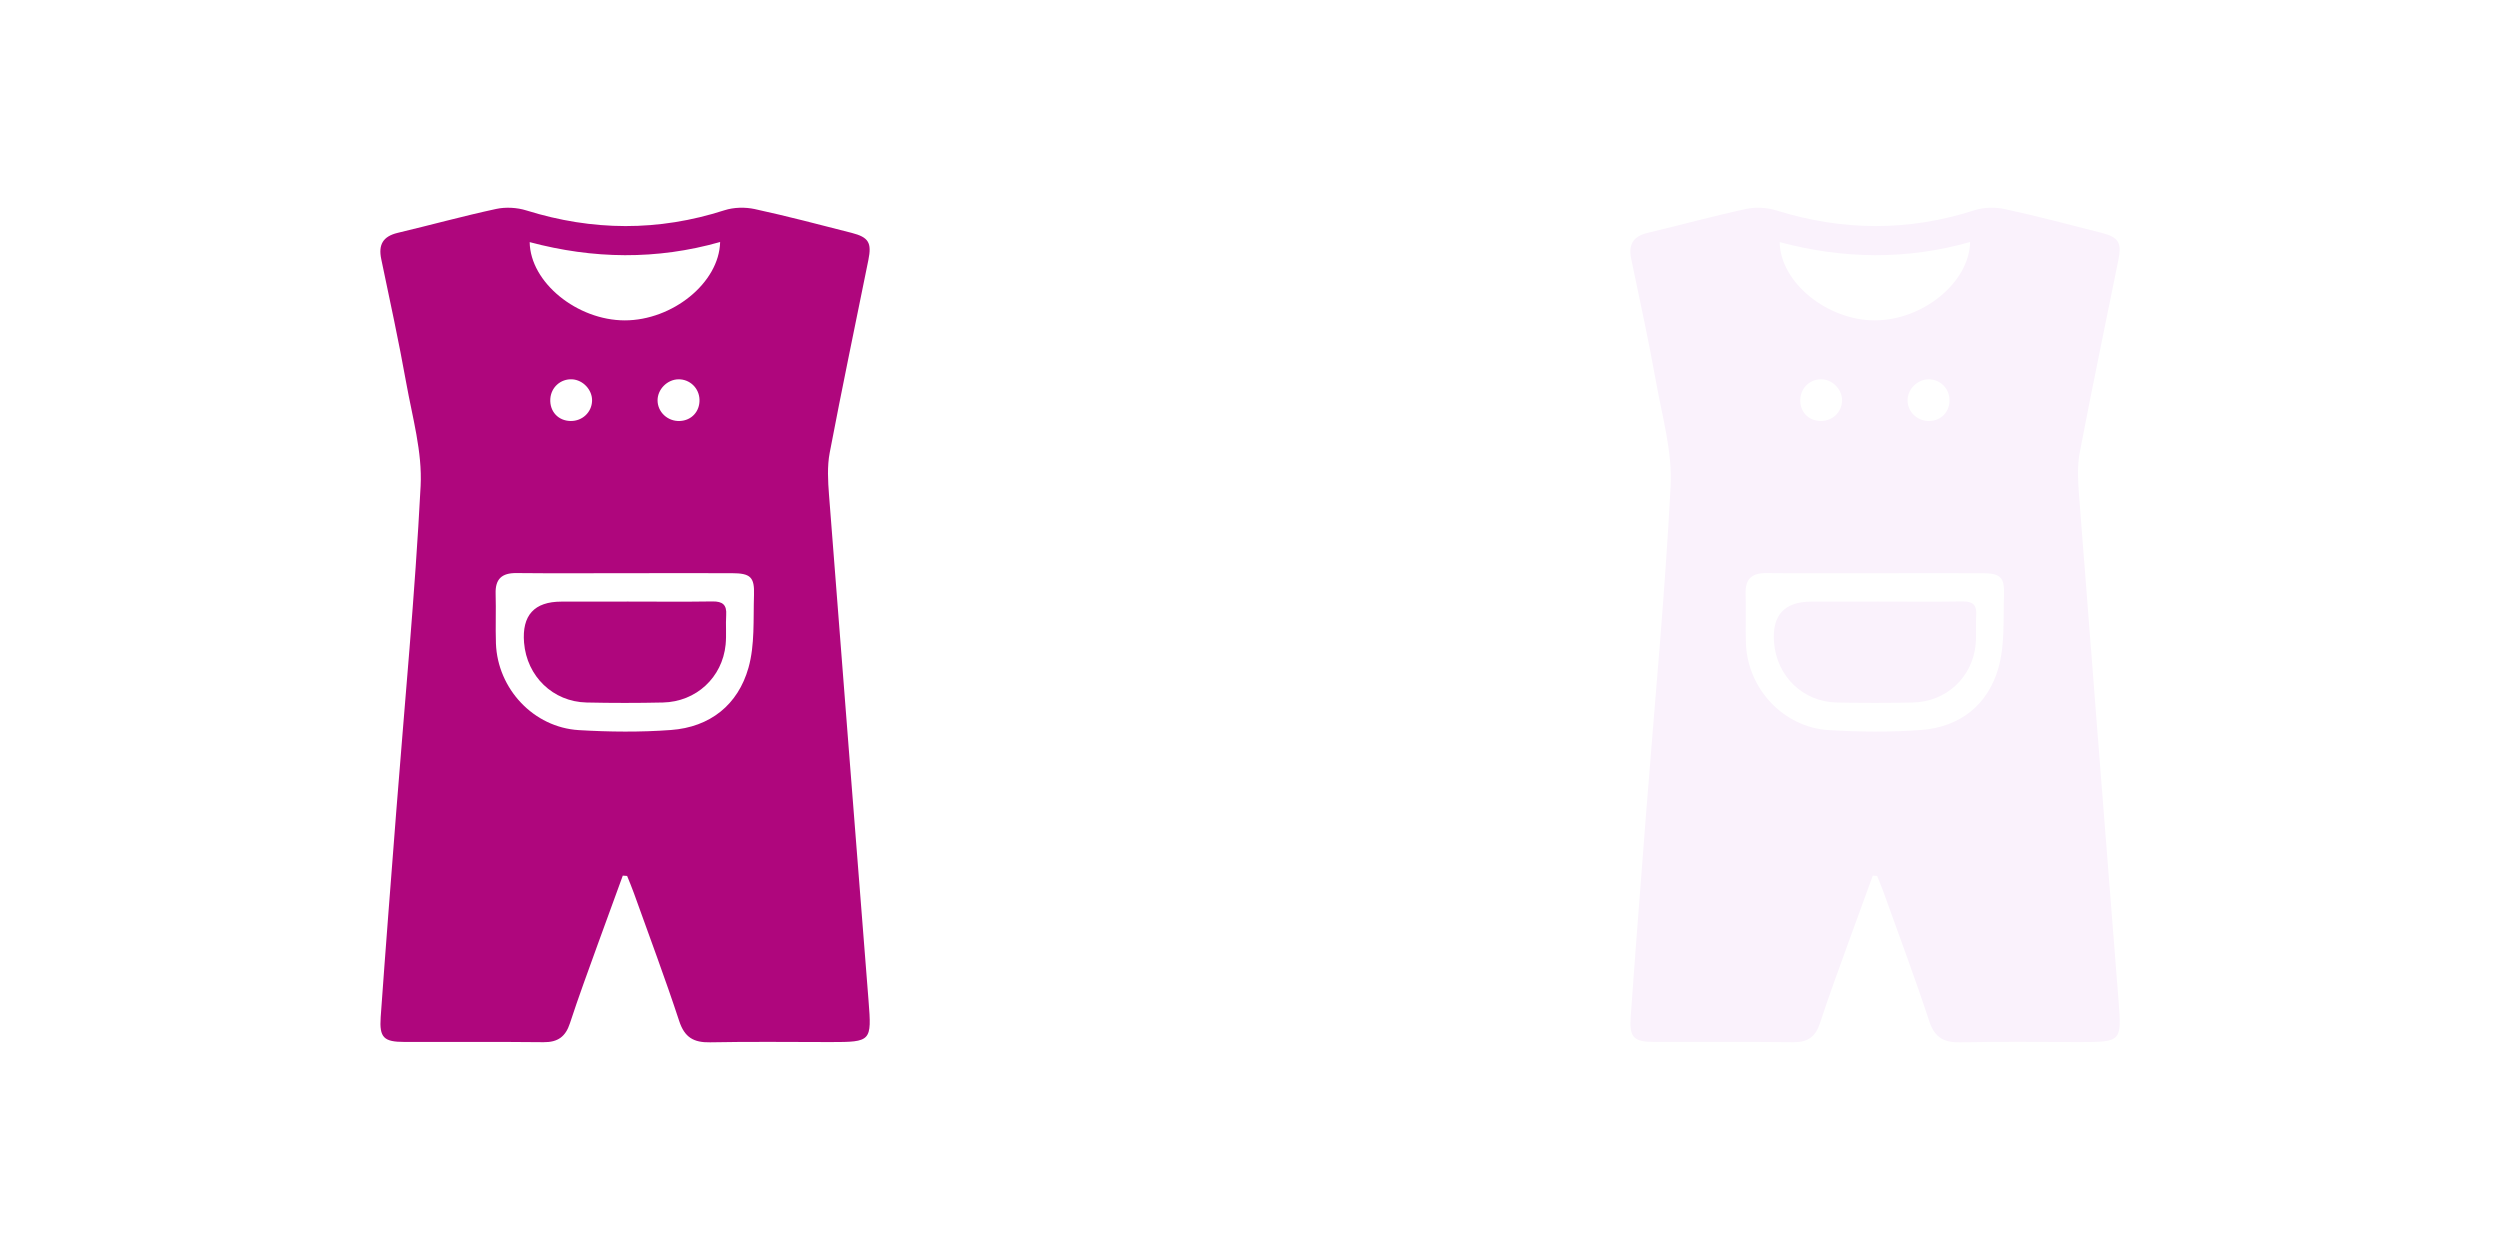
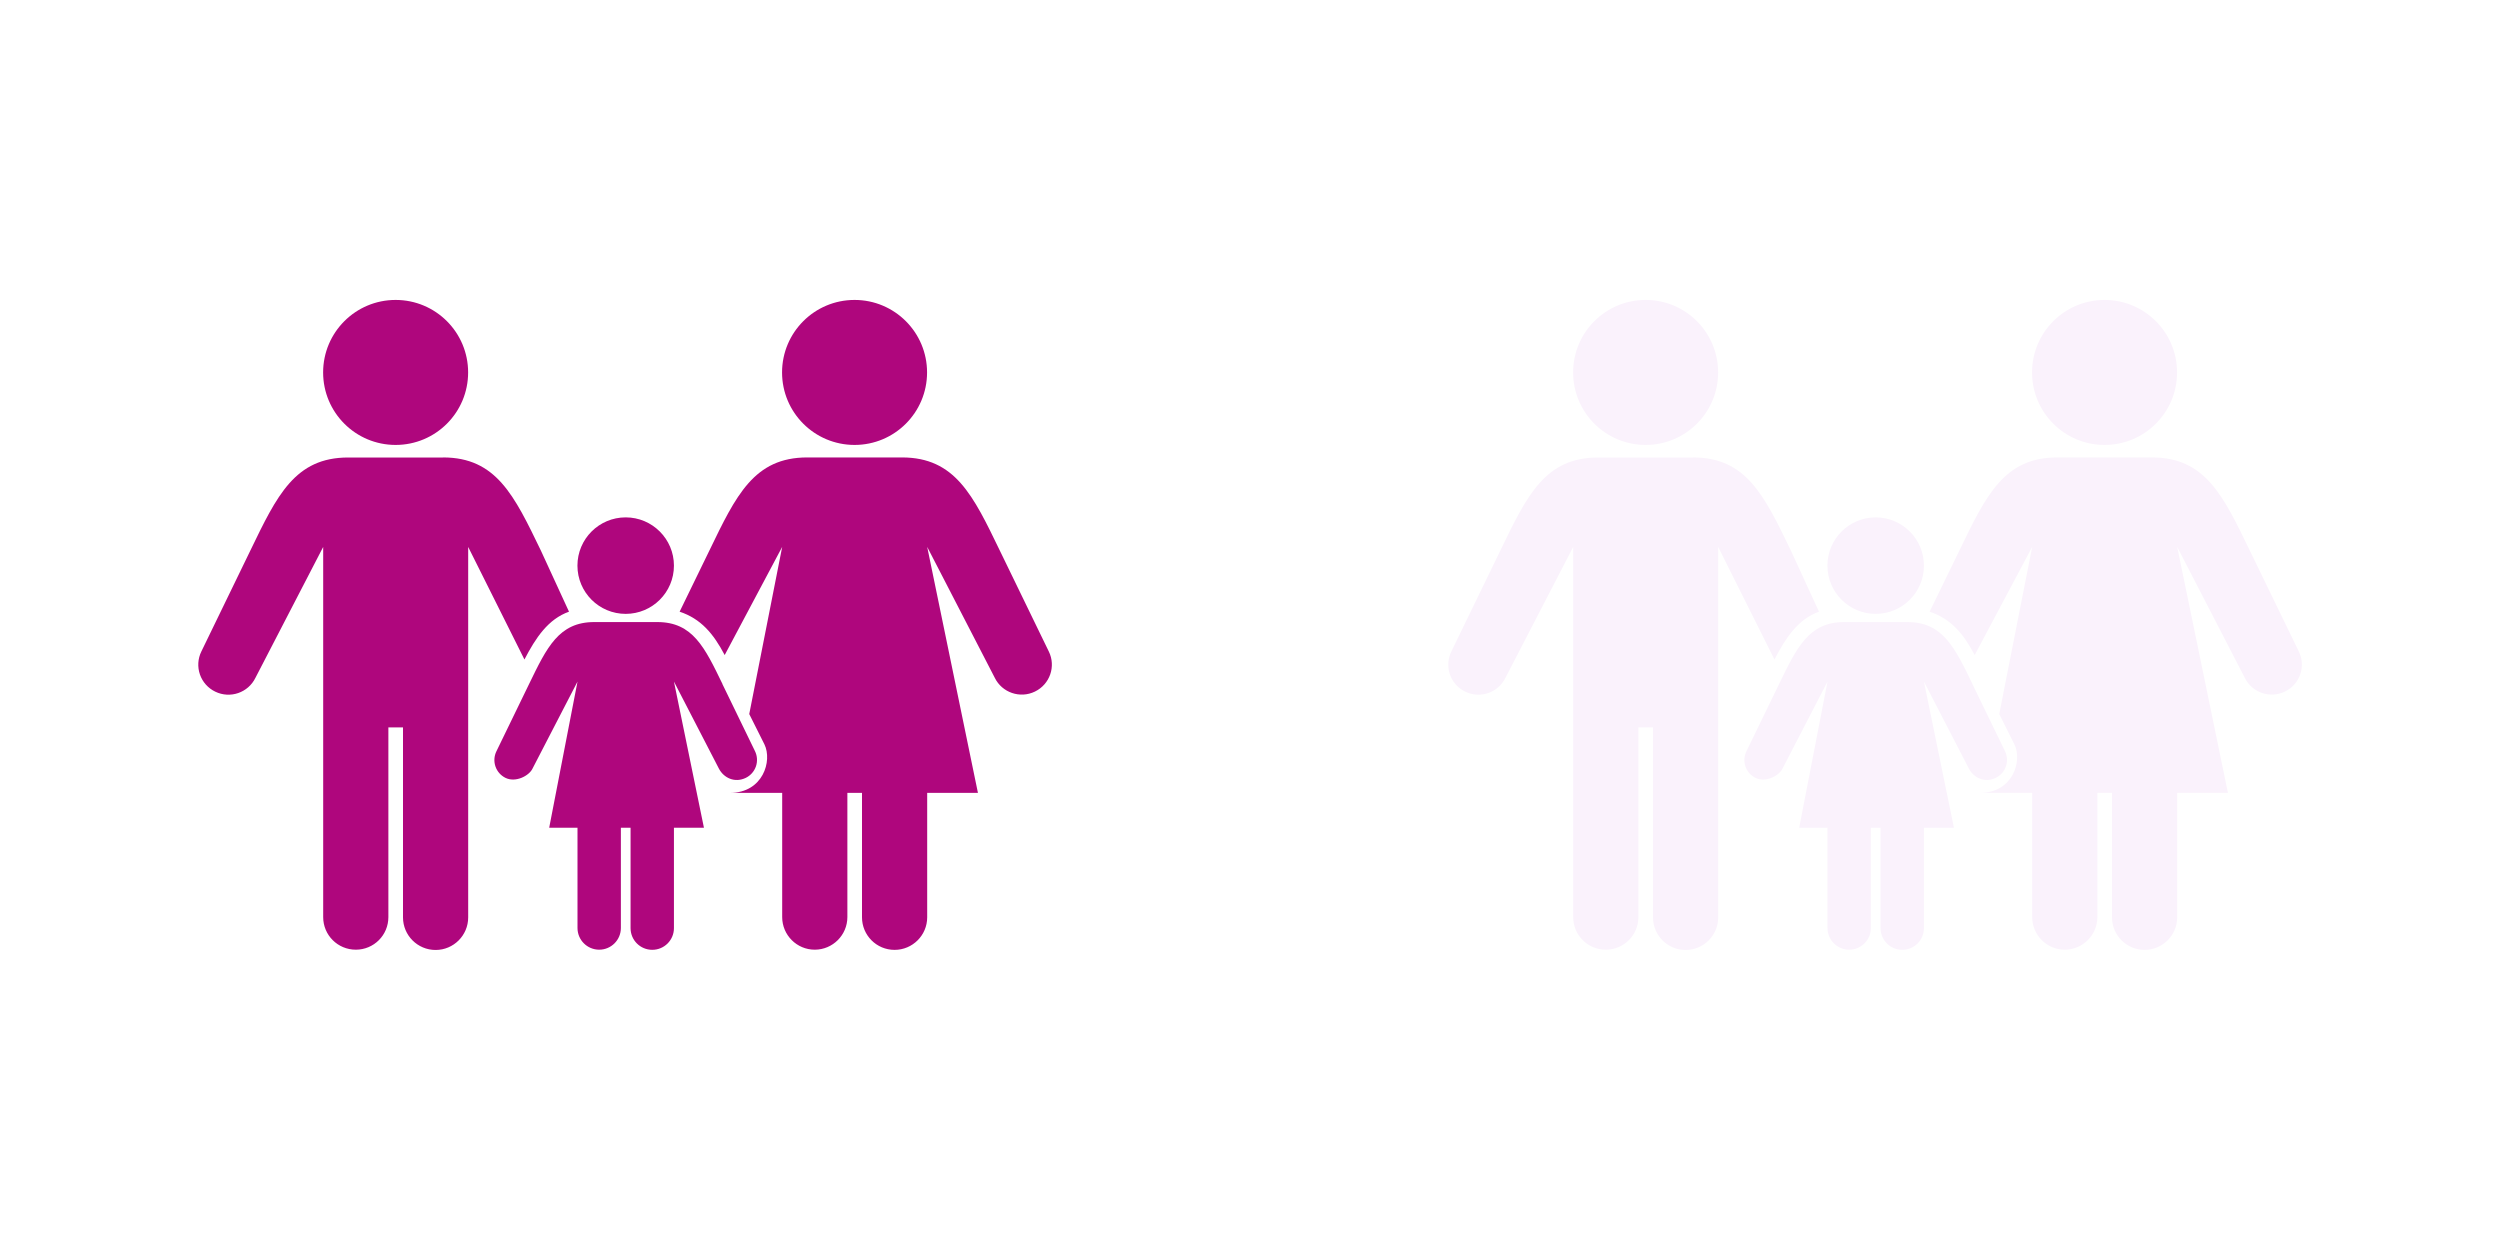
- <svg xmlns="http://www.w3.org/2000/svg" id="Capa_2" data-name="Capa 2" viewBox="0 0 400 200">
+ <svg xmlns="http://www.w3.org/2000/svg" viewBox="0 0 400 200">
  <defs>
-     <style>
-       .cls-1 {
-         fill: none;
-       }
- 
-       .cls-1, .cls-2, .cls-3 {
-         stroke-width: 0px;
-       }
- 
-       .cls-2 {
-         fill: #af067d;
-       }
- 
-       .cls-3 {
-         fill: #faf2fc;
-       }
-     </style>
+     <style>.cls-1{fill:none;stroke-width:0}</style>
  </defs>
-   <g id="Capa_1-2" data-name="Capa 1">
-     <g>
-       <rect class="cls-1" width="200" height="200" />
-       <g>
-         <rect class="cls-1" x="200" width="200" height="200" />
-         <g id="iAg7kN.tif">
-           <g>
-             <path class="cls-3" d="m299.65,140.09c-1.33,3.64-2.67,7.28-3.98,10.92-1.52,4.23-3.09,8.44-4.48,12.71-.7,2.15-1.94,3.05-4.21,3.03-7.42-.08-14.83-.02-22.25-.04-3.33,0-4.05-.69-3.82-3.97.78-10.97,1.64-21.94,2.49-32.9,1.35-17.36,3-34.71,3.9-52.09.28-5.44-1.32-11.01-2.3-16.47-1.19-6.63-2.62-13.23-4-19.82-.49-2.32.28-3.64,2.62-4.2,5.26-1.25,10.48-2.69,15.77-3.83,1.53-.33,3.33-.23,4.83.24,10.59,3.3,21.11,3.38,31.7-.03,1.49-.48,3.29-.52,4.83-.19,5.2,1.13,10.36,2.49,15.52,3.81,2.72.7,3.23,1.58,2.67,4.34-2.08,10.28-4.23,20.55-6.19,30.85-.41,2.17-.28,4.49-.11,6.71,2.08,27,4.21,53.99,6.33,80.99.51,6.47.43,6.58-6.1,6.58-6.42,0-12.83-.09-19.25.04-2.63.05-4.09-.78-4.95-3.41-2.26-6.87-4.81-13.65-7.25-20.47-.33-.92-.72-1.83-1.08-2.74-.23-.02-.45-.04-.68-.05Zm.47-48.38c-5.83,0-11.67.04-17.5-.02-2.31-.02-3.39.93-3.32,3.28.08,2.67-.04,5.34.05,8,.27,7.25,6.03,13.42,13.27,13.85,4.9.29,9.85.34,14.73-.02,6.26-.46,10.73-4.02,12.41-9.97,1.03-3.67.75-7.73.88-11.62.1-2.9-.58-3.49-3.53-3.5-5.67-.02-11.33,0-17,0Zm-15.37-52.97c.09,6.47,7.62,12.52,15.22,12.52,7.6,0,15.1-5.99,15.25-12.54-10.16,2.89-20.32,2.73-30.47.02Zm27.17,25.19c-.06-1.84-1.55-3.27-3.38-3.24-1.77.03-3.32,1.58-3.33,3.34-.01,1.89,1.61,3.41,3.56,3.33,1.88-.08,3.21-1.53,3.15-3.43Zm-17.19.22c.06-1.76-1.44-3.37-3.2-3.46-1.83-.09-3.36,1.28-3.48,3.12-.13,2.02,1.27,3.53,3.26,3.55,1.86.02,3.36-1.39,3.42-3.21Z" />
-             <path class="cls-3" d="m300.29,96.25c4.57,0,9.15.05,13.72-.02,1.6-.02,2.29.53,2.18,2.17-.1,1.57.06,3.17-.09,4.74-.53,5.27-4.72,9.14-10.03,9.26-4.07.09-8.15.09-12.22,0-5.38-.12-9.56-4.19-10-9.57q-.54-6.57,5.97-6.57c3.49,0,6.99,0,10.48,0Z" />
-           </g>
-         </g>
-       </g>
-       <g id="iAg7kN.tif-2" data-name="iAg7kN.tif">
-         <g>
-           <path class="cls-2" d="m99.65,140.09c-1.33,3.64-2.67,7.28-3.98,10.92-1.52,4.23-3.09,8.44-4.48,12.71-.7,2.15-1.94,3.05-4.21,3.03-7.42-.08-14.83-.02-22.25-.04-3.33,0-4.05-.69-3.82-3.97.78-10.97,1.64-21.94,2.49-32.9,1.35-17.36,3-34.71,3.9-52.09.28-5.44-1.32-11.01-2.3-16.47-1.19-6.63-2.62-13.23-4-19.82-.49-2.32.28-3.64,2.62-4.2,5.26-1.25,10.48-2.69,15.77-3.83,1.53-.33,3.33-.23,4.83.24,10.59,3.3,21.11,3.38,31.7-.03,1.49-.48,3.29-.52,4.83-.19,5.2,1.13,10.36,2.49,15.52,3.81,2.72.7,3.23,1.58,2.67,4.34-2.08,10.28-4.23,20.55-6.19,30.85-.41,2.17-.28,4.49-.11,6.71,2.08,27,4.21,53.99,6.33,80.99.51,6.47.43,6.58-6.1,6.58-6.42,0-12.83-.09-19.25.04-2.63.05-4.09-.78-4.95-3.41-2.26-6.87-4.81-13.65-7.25-20.47-.33-.92-.72-1.83-1.08-2.74-.23-.02-.45-.04-.68-.05Zm.47-48.38c-5.83,0-11.67.04-17.5-.02-2.31-.02-3.39.93-3.32,3.28.08,2.67-.04,5.34.05,8,.27,7.25,6.03,13.42,13.27,13.85,4.9.29,9.85.34,14.73-.02,6.26-.46,10.73-4.02,12.41-9.97,1.03-3.67.75-7.73.88-11.62.1-2.9-.58-3.49-3.53-3.5-5.67-.02-11.33,0-17,0Zm-15.37-52.97c.09,6.47,7.62,12.52,15.22,12.52,7.6,0,15.1-5.99,15.25-12.54-10.16,2.89-20.32,2.73-30.47.02Zm27.17,25.19c-.06-1.84-1.55-3.27-3.38-3.24-1.77.03-3.32,1.58-3.33,3.34-.01,1.89,1.61,3.41,3.56,3.33,1.88-.08,3.21-1.53,3.15-3.43Zm-17.19.22c.06-1.76-1.44-3.37-3.2-3.46-1.83-.09-3.36,1.28-3.48,3.12-.13,2.02,1.27,3.53,3.26,3.55,1.86.02,3.36-1.39,3.42-3.21Z" />
-           <path class="cls-2" d="m100.29,96.25c4.57,0,9.15.05,13.72-.02,1.6-.02,2.29.53,2.18,2.17-.1,1.57.06,3.17-.09,4.74-.53,5.27-4.72,9.14-10.03,9.26-4.07.09-8.15.09-12.22,0-5.38-.12-9.56-4.19-10-9.57q-.54-6.57,5.97-6.57c3.49,0,6.99,0,10.48,0Z" />
-         </g>
-       </g>
-     </g>
-   </g>
+   <path class="cls-1" d="M0 0h200v200H0zM200 0h200v200H200z" />
+   <path d="M107.83 90.5c0 4.27-3.46 7.72-7.72 7.72s-7.72-3.45-7.72-7.72 3.46-7.72 7.72-7.72 7.72 3.46 7.72 7.72M70.86 73.2H55.71c-8.51 0-11.39 6.06-15.66 14.9l-7.84 16.15a4.787 4.787 0 0 0 2.22 6.41c2.39 1.17 5.27.18 6.44-2.21l10.84-20.94v59.23c0 2.88 2.33 5.21 5.22 5.21s5.21-2.33 5.21-5.21v-30.36h2.34v30.4a5.215 5.215 0 0 0 10.43 0V87.51l9 18.01c1.8-3.47 3.78-6.46 7.13-7.65l-4.5-9.78c-4.27-8.84-7.15-14.9-15.66-14.9m-7.58-2c6.41 0 11.6-5.19 11.6-11.6s-5.19-11.6-11.6-11.6-11.6 5.19-11.6 11.6 5.19 11.6 11.6 11.6m104.51 33.05-7.84-16.15c-4.27-8.84-7.15-14.9-15.66-14.9h-15.15c-8.51 0-11.39 6.06-15.66 14.9l-4.76 9.78c3.4 1.13 5.41 3.51 7.21 6.94l9.2-17.31-5.27 26.75 2.43 4.85c1.29 2.64-.23 7.76-5.52 7.76h8.36v19.87c0 2.88 2.34 5.22 5.21 5.22s5.22-2.34 5.22-5.22v-19.87h2.34v19.91c0 2.88 2.33 5.21 5.21 5.21s5.22-2.34 5.22-5.21v-19.91h8.12l-8.12-39.36 10.81 20.94c1.16 2.38 4.05 3.37 6.43 2.21 2.39-1.16 3.39-4.03 2.22-6.41m-31.08-33.05c6.41 0 11.6-5.19 11.6-11.6s-5.19-11.6-11.6-11.6-11.6 5.19-11.6 11.6 5.19 11.6 11.6 11.6m-21.13 38.26c-2.85-5.88-4.76-9.92-10.43-9.92H95.08c-5.66 0-7.58 4.04-10.43 9.92l-5.22 10.75a3.178 3.178 0 0 0 1.47 4.27c1.61.77 3.73-.33 4.29-1.47l7.21-13.94-4.53 23.38h4.53v16.04c0 1.92 1.56 3.47 3.47 3.47s3.47-1.55 3.47-3.47v-16.04h1.55v16.06c0 1.92 1.55 3.47 3.47 3.47s3.47-1.55 3.47-3.47v-16.06h4.8l-4.8-23.39 7.2 13.94c.77 1.47 2.52 2.32 4.29 1.47a3.193 3.193 0 0 0 1.48-4.27l-5.22-10.75Z" style="fill:#af067d;stroke-width:0" />
+   <path d="M307.83 90.5c0 4.27-3.46 7.72-7.72 7.72s-7.72-3.45-7.72-7.72 3.46-7.72 7.72-7.72 7.72 3.46 7.72 7.72m-36.97-17.3h-15.15c-8.51 0-11.39 6.06-15.66 14.9l-7.84 16.15a4.787 4.787 0 0 0 2.22 6.41c2.39 1.17 5.27.18 6.44-2.21l10.84-20.94v59.23c0 2.88 2.33 5.21 5.22 5.21s5.21-2.33 5.21-5.21v-30.36h2.34v30.4a5.215 5.215 0 0 0 10.43 0V87.51l9 18.01c1.8-3.47 3.78-6.46 7.13-7.65l-4.5-9.78c-4.27-8.84-7.15-14.9-15.66-14.9m-7.58-2c6.41 0 11.6-5.19 11.6-11.6s-5.19-11.6-11.6-11.6-11.6 5.19-11.6 11.6 5.19 11.6 11.6 11.6m104.51 33.05-7.84-16.15c-4.27-8.84-7.15-14.9-15.66-14.9h-15.15c-8.51 0-11.39 6.06-15.66 14.9l-4.76 9.78c3.4 1.13 5.41 3.51 7.21 6.94l9.2-17.31-5.27 26.75 2.43 4.85c1.29 2.64-.23 7.76-5.52 7.76h8.36v19.87c0 2.88 2.34 5.22 5.21 5.22s5.22-2.34 5.22-5.22v-19.87h2.34v19.91c0 2.88 2.33 5.21 5.21 5.21s5.22-2.34 5.22-5.21v-19.91h8.12l-8.12-39.36 10.81 20.94c1.16 2.38 4.05 3.37 6.43 2.21 2.39-1.16 3.39-4.03 2.22-6.41m-31.08-33.05c6.41 0 11.6-5.19 11.6-11.6s-5.19-11.6-11.6-11.6-11.6 5.19-11.6 11.6 5.19 11.6 11.6 11.6m-21.13 38.26c-2.85-5.88-4.76-9.92-10.43-9.92h-10.09c-5.66 0-7.58 4.04-10.43 9.92l-5.22 10.75a3.178 3.178 0 0 0 1.47 4.27c1.61.77 3.73-.33 4.29-1.47l7.21-13.94-4.53 23.38h4.53v16.04c0 1.92 1.56 3.47 3.47 3.47s3.47-1.55 3.47-3.47v-16.04h1.55v16.06c0 1.92 1.55 3.47 3.47 3.47s3.47-1.55 3.47-3.47v-16.06h4.8l-4.8-23.39 7.2 13.94c.77 1.47 2.52 2.32 4.29 1.47a3.193 3.193 0 0 0 1.48-4.27l-5.22-10.75Z" style="fill:#faf2fc;stroke-width:0" />
</svg>
